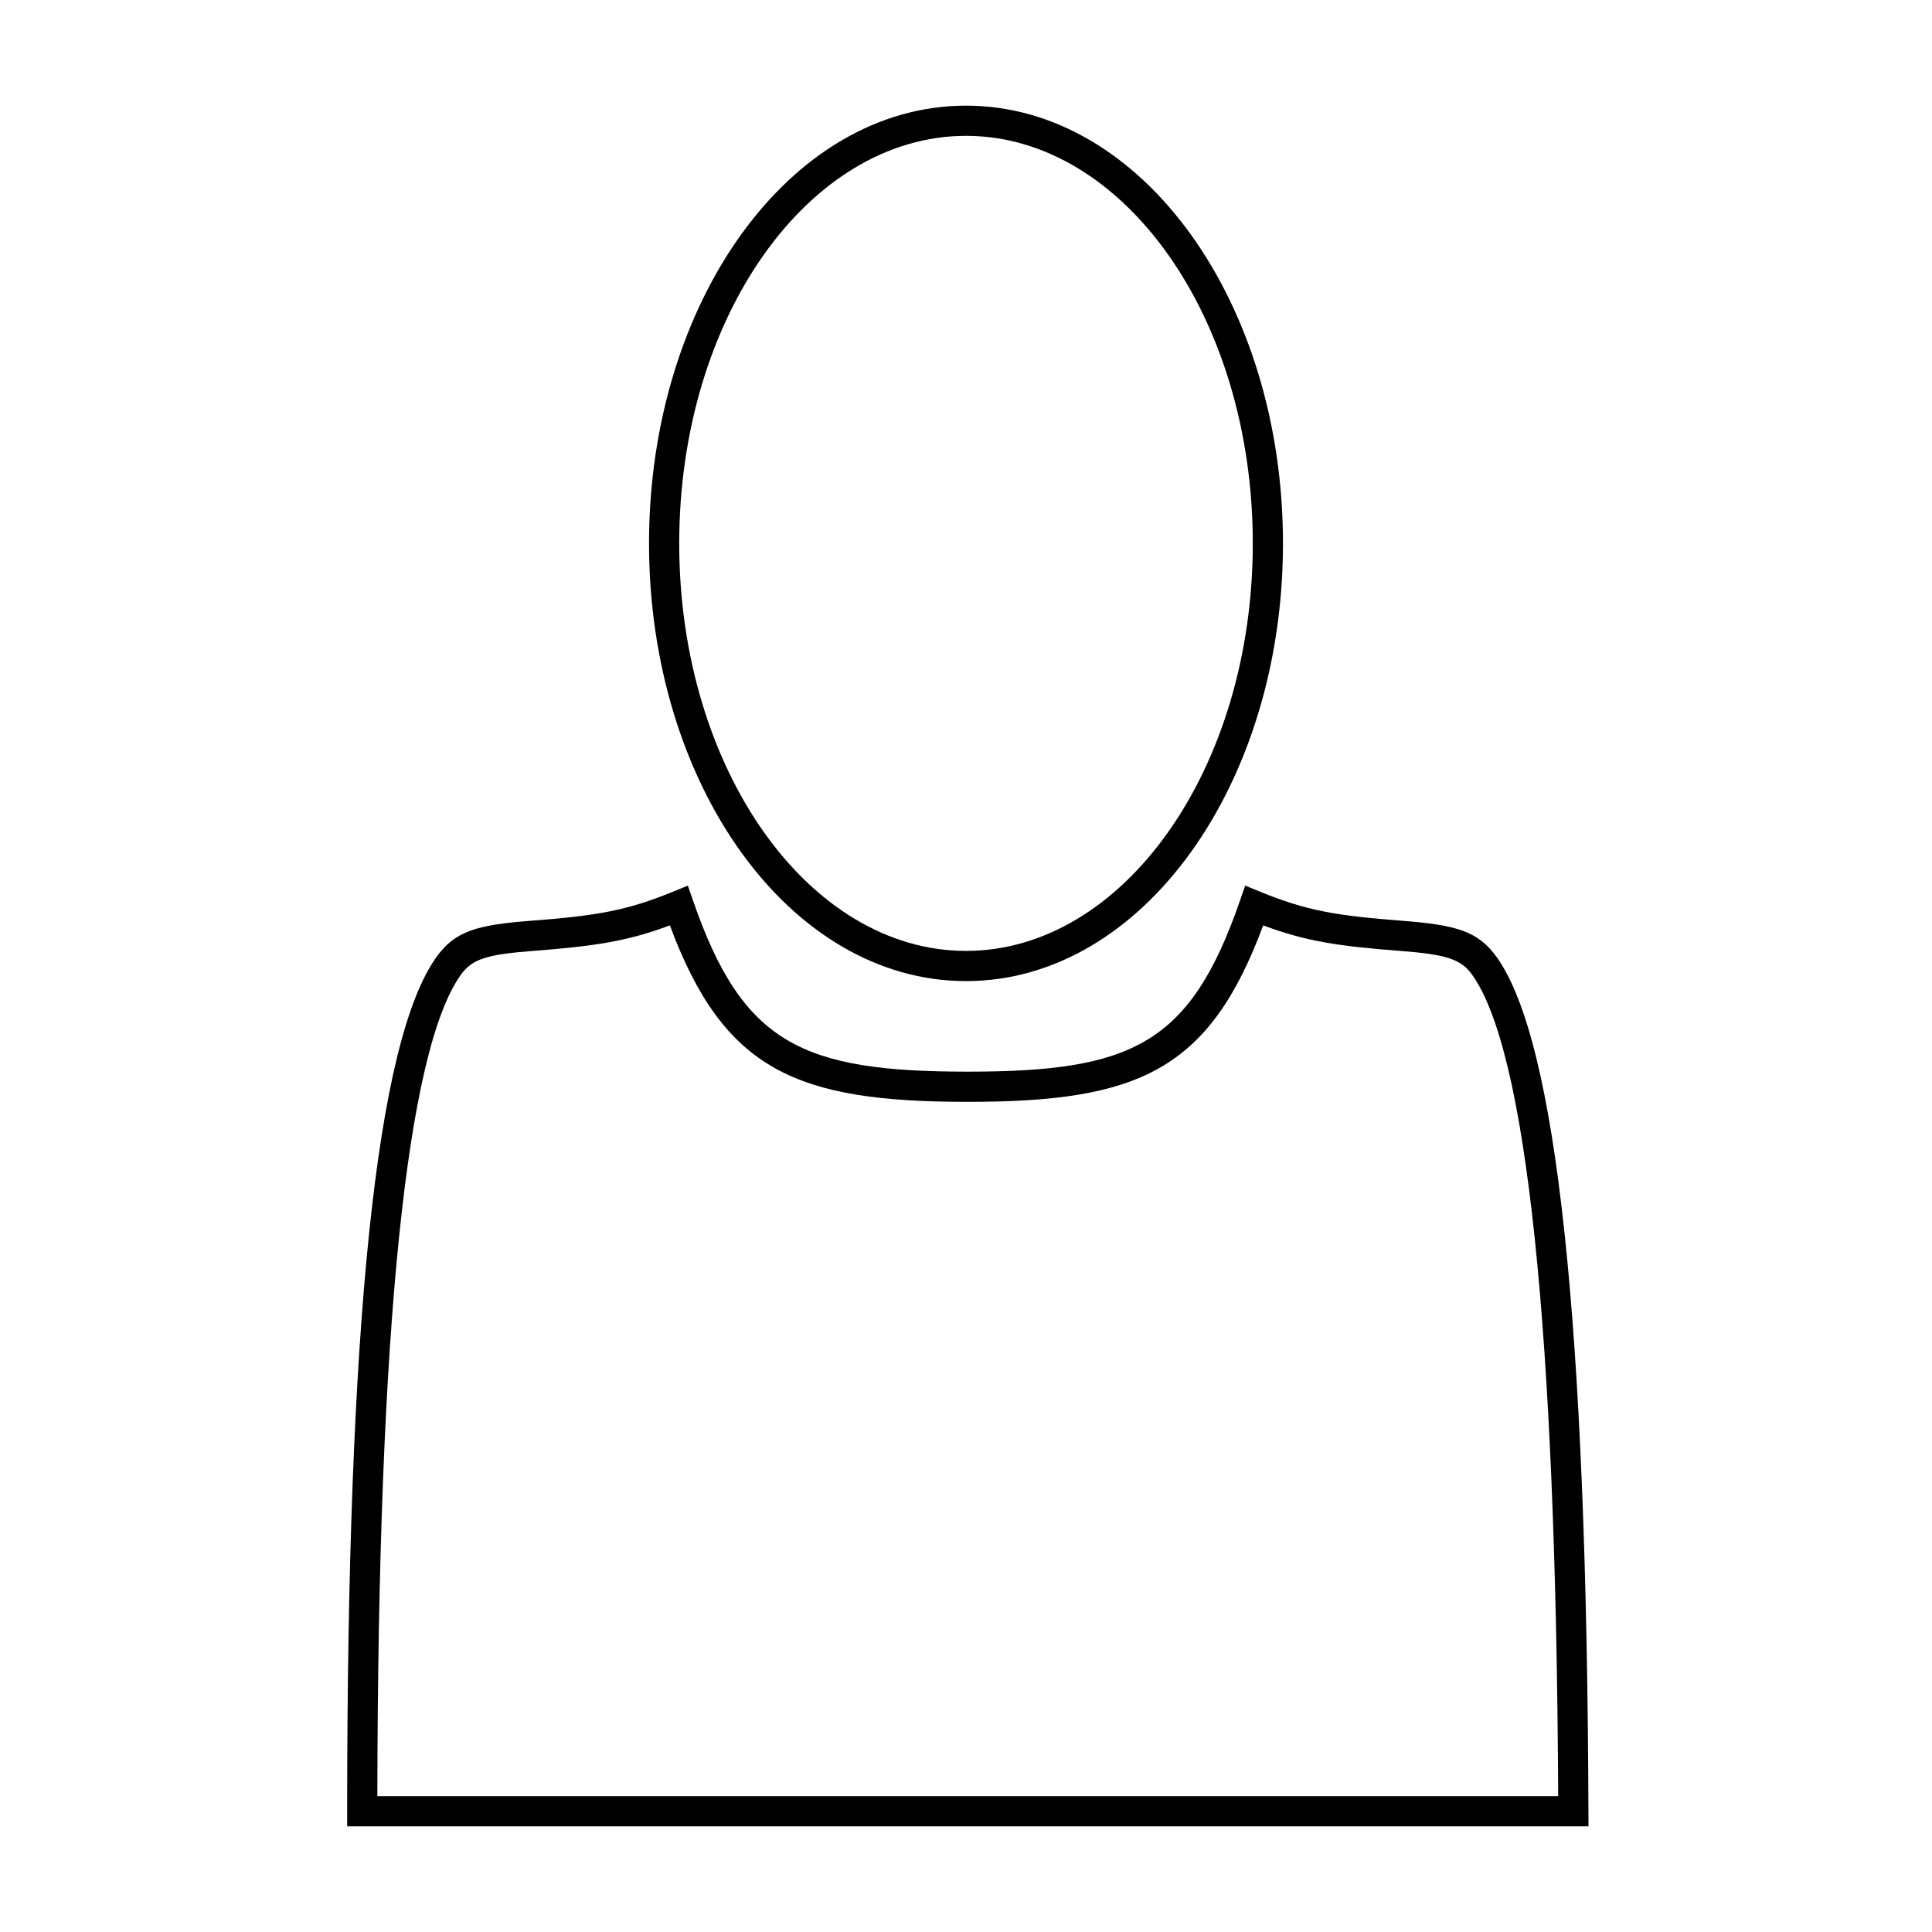
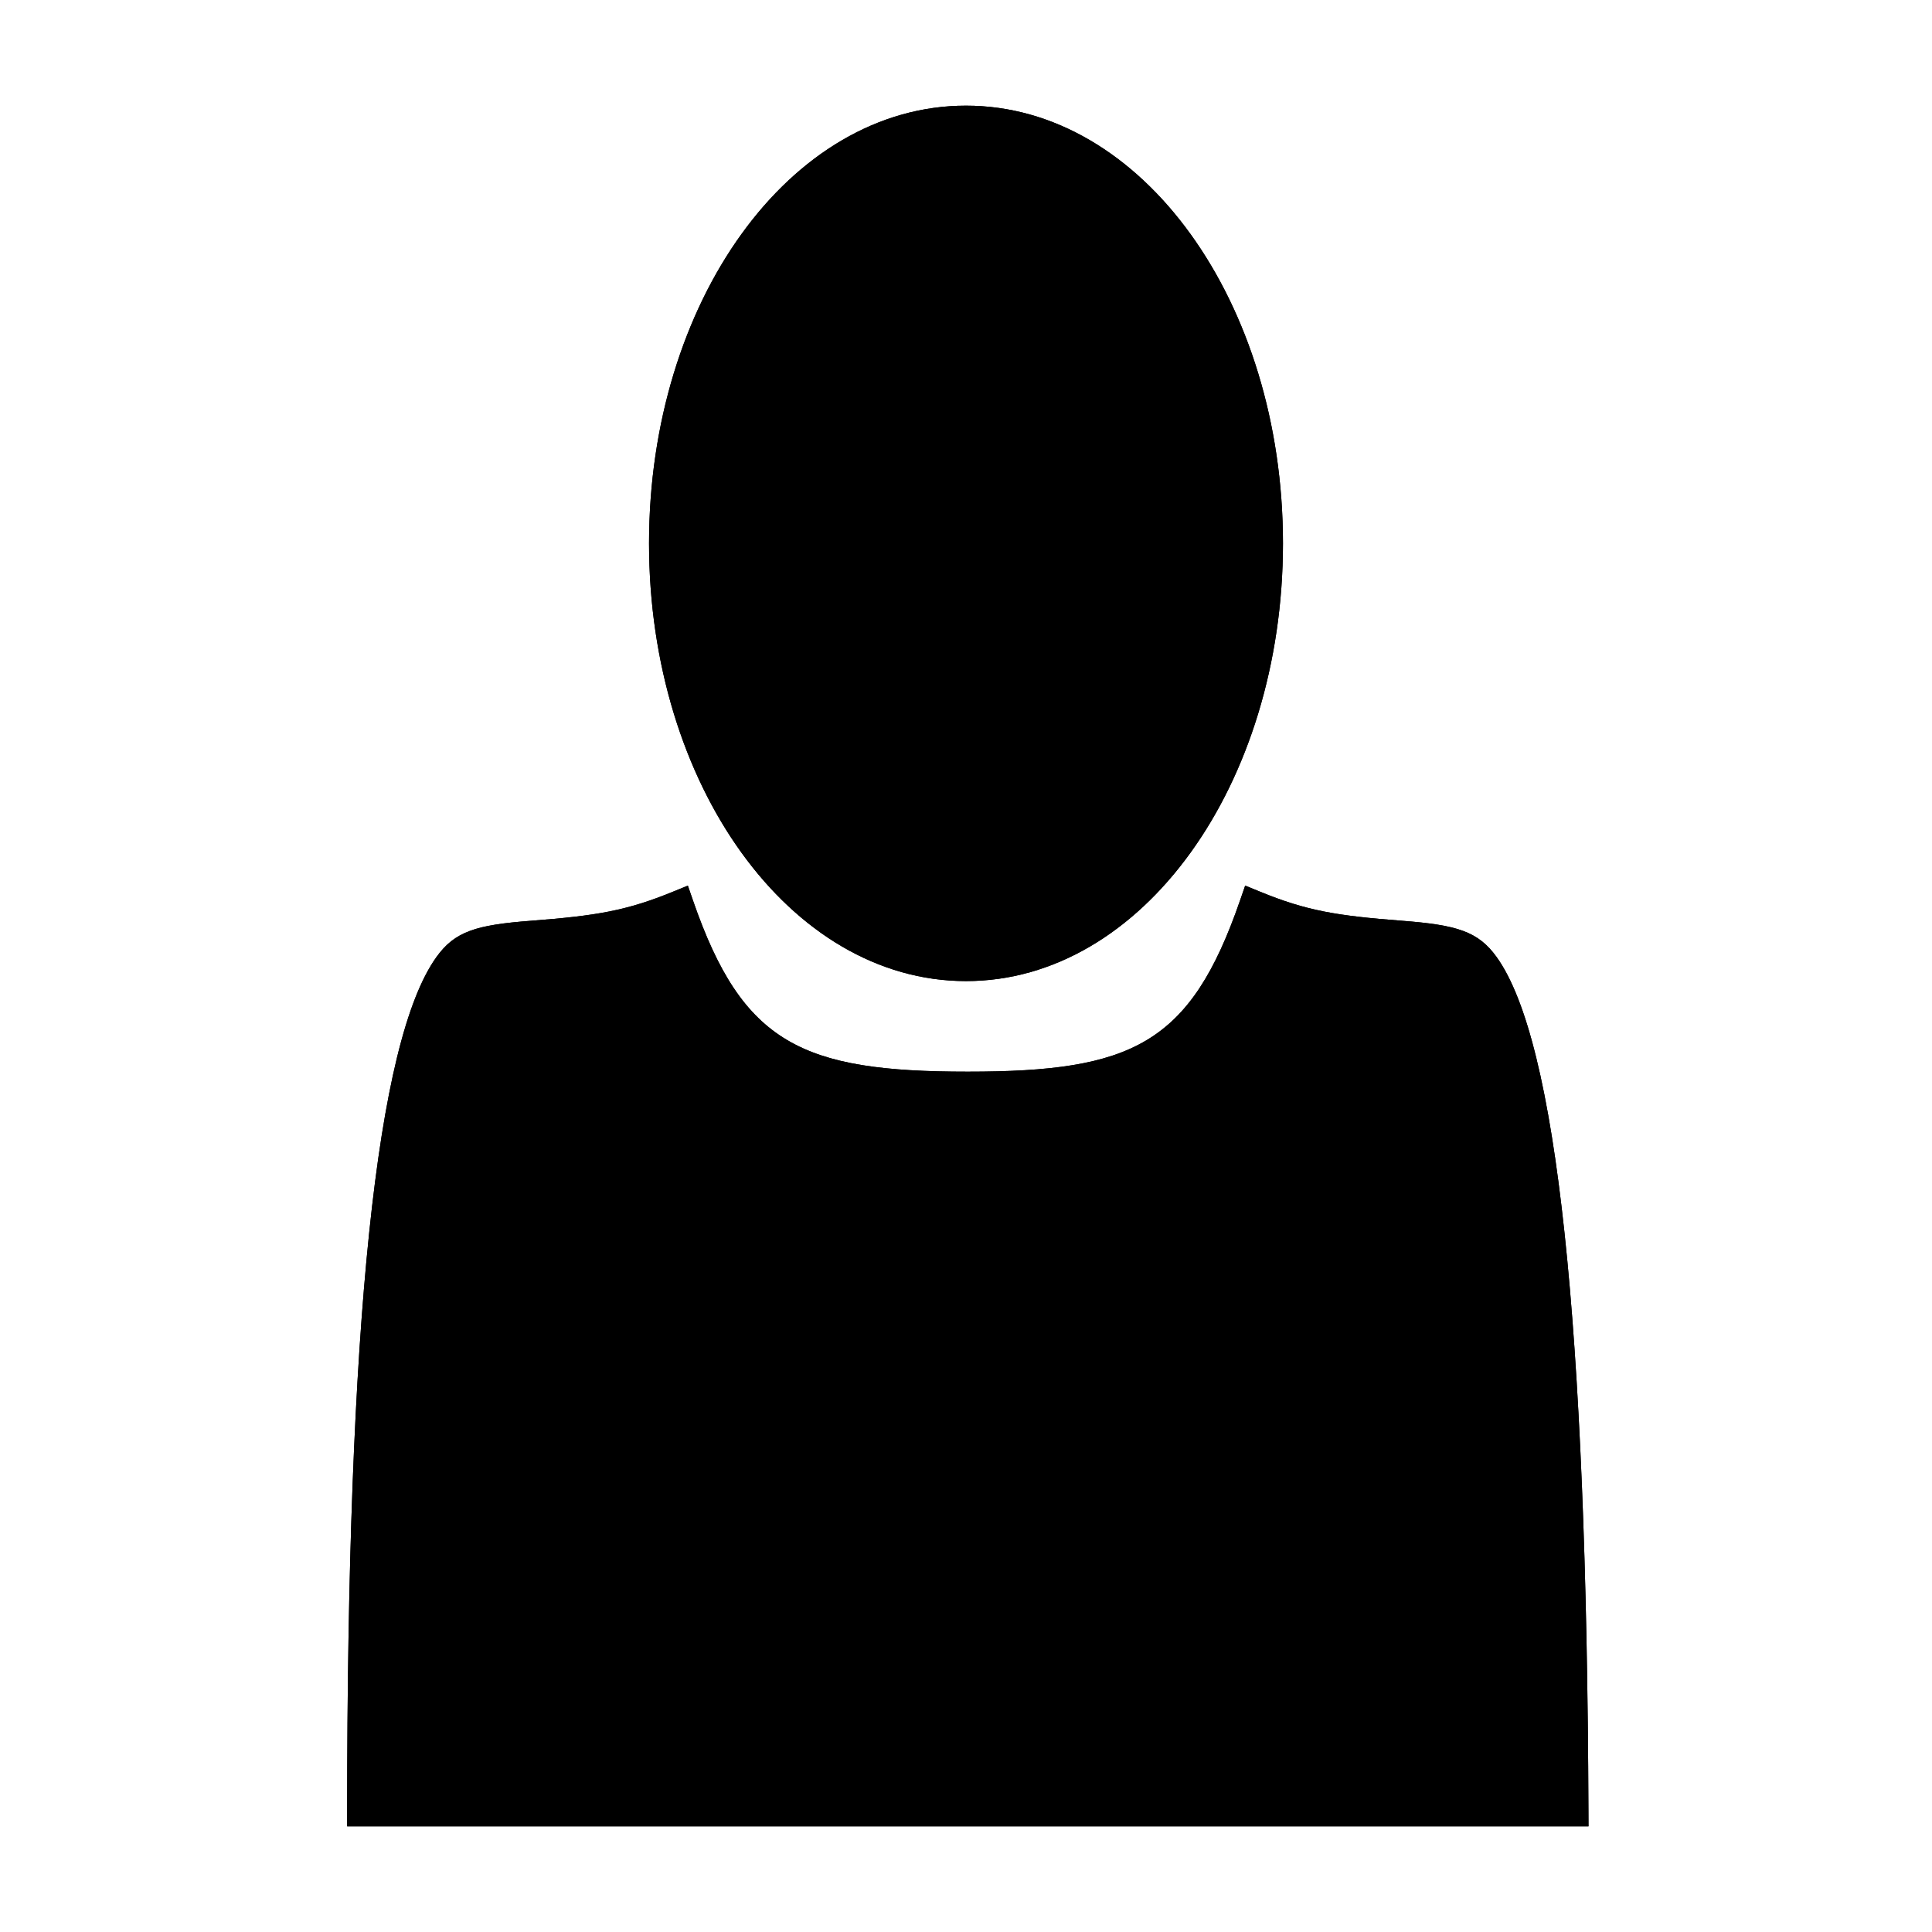
<svg xmlns="http://www.w3.org/2000/svg" viewBox="0 0 64 64">
  <g fill-rule="evenodd">
-     <path fill-rule="nonzero" d="M32 32.5c-5.842 0-10.5-6.521-10.5-14.5S26.158 3.5 32 3.5 42.5 10.021 42.5 18 37.842 32.5 32 32.5zm0-1c5.204 0 9.5-6.015 9.5-13.5S37.204 4.5 32 4.5s-9.5 6.015-9.5 13.5 4.296 13.5 9.5 13.5z" />
-     <path fill-rule="nonzero" d="M32.06 36.5c-5.673 0-8.08-1.03-9.87-5.846-1.403.525-2.479.688-4.522.845-1.527.117-2.025.264-2.402.792C13.47 34.804 12.52 43.942 12.5 59.5h39.117c-.075-15.558-1.052-24.695-2.85-27.21-.376-.527-.874-.674-2.4-.791-2.044-.157-3.12-.32-4.522-.845-1.79 4.823-4.152 5.846-9.785 5.846zm9.677-6.963c1.537.63 2.53.798 4.705.964 1.818.14 2.526.35 3.14 1.208 1.996 2.793 2.98 12.152 3.037 28.29l.002.501H11.5V60c0-16.138.956-25.497 2.953-28.29.613-.86 1.321-1.07 3.139-1.209 2.175-.166 3.168-.334 4.705-.964l.489-.2.173.5c1.642 4.748 3.619 5.663 9.1 5.663 5.44 0 7.37-.905 9.016-5.663l.173-.5.49.2z" />
+     <g fill-rule="nonzero" transform="translate(11 3)">
+       <path d="M21 29.5c-5.842 0-10.5-6.521-10.5-14.5S15.158.5 21 .5 31.5 7.021 31.5 15 26.842 29.5 21 29.5zm0-1c5.204 0 9.5-6.015 9.5-13.5S26.204 1.5 21 1.5 11.5 7.515 11.5 15s4.296 13.5 9.5 13.5z" />
+       <path d="M21.06 33.5c-5.673 0-8.08-1.03-9.87-5.846-1.403.525-2.479.688-4.522.845-1.527.117-2.025.264-2.402.792C2.47 31.804 1.52 40.942 1.5 56.5h39.117c-.075-15.558-1.052-24.695-2.85-27.21-.376-.527-.874-.674-2.4-.791-2.044-.157-3.12-.32-4.522-.845-1.79 4.823-4.152 5.846-9.785 5.846zm9.677-6.963c1.537.63 2.53.798 4.705.964 1.818.14 2.526.35 3.14 1.208 1.996 2.793 2.98 12.152 3.037 28.29l.002.501H.5V57c0-16.138.956-25.497 2.953-28.29.613-.86 1.321-1.07 3.139-1.209 2.175-.166 3.168-.334 4.705-.964l.489-.2.173.5c1.642 4.748 3.619 5.663 9.1 5.663 5.44 0 7.37-.905 9.016-5.663l.173-.5.49.2z" />
+     </g>
+     <g fill-rule="nonzero" transform="translate(11 3)">
+       <path d="M21 29.5c-5.842 0-10.5-6.521-10.5-14.5S15.158.5 21 .5 31.5 7.021 31.5 15 26.842 29.5 21 29.5z" />
+       <path d="M30.737 26.537c1.537.63 2.53.798 4.705.964 1.818.14 2.526.35 3.14 1.208 1.996 2.793 2.98 12.152 3.037 28.29l.002.501H.5V57c0-16.138.956-25.497 2.953-28.29.613-.86 1.321-1.07 3.139-1.209 2.175-.166 3.168-.334 4.705-.964l.489-.2.173.5c1.642 4.748 3.619 5.663 9.1 5.663 5.44 0 7.37-.905 9.016-5.663l.173-.5.49.2z" />
+     </g>
  </g>
</svg>
